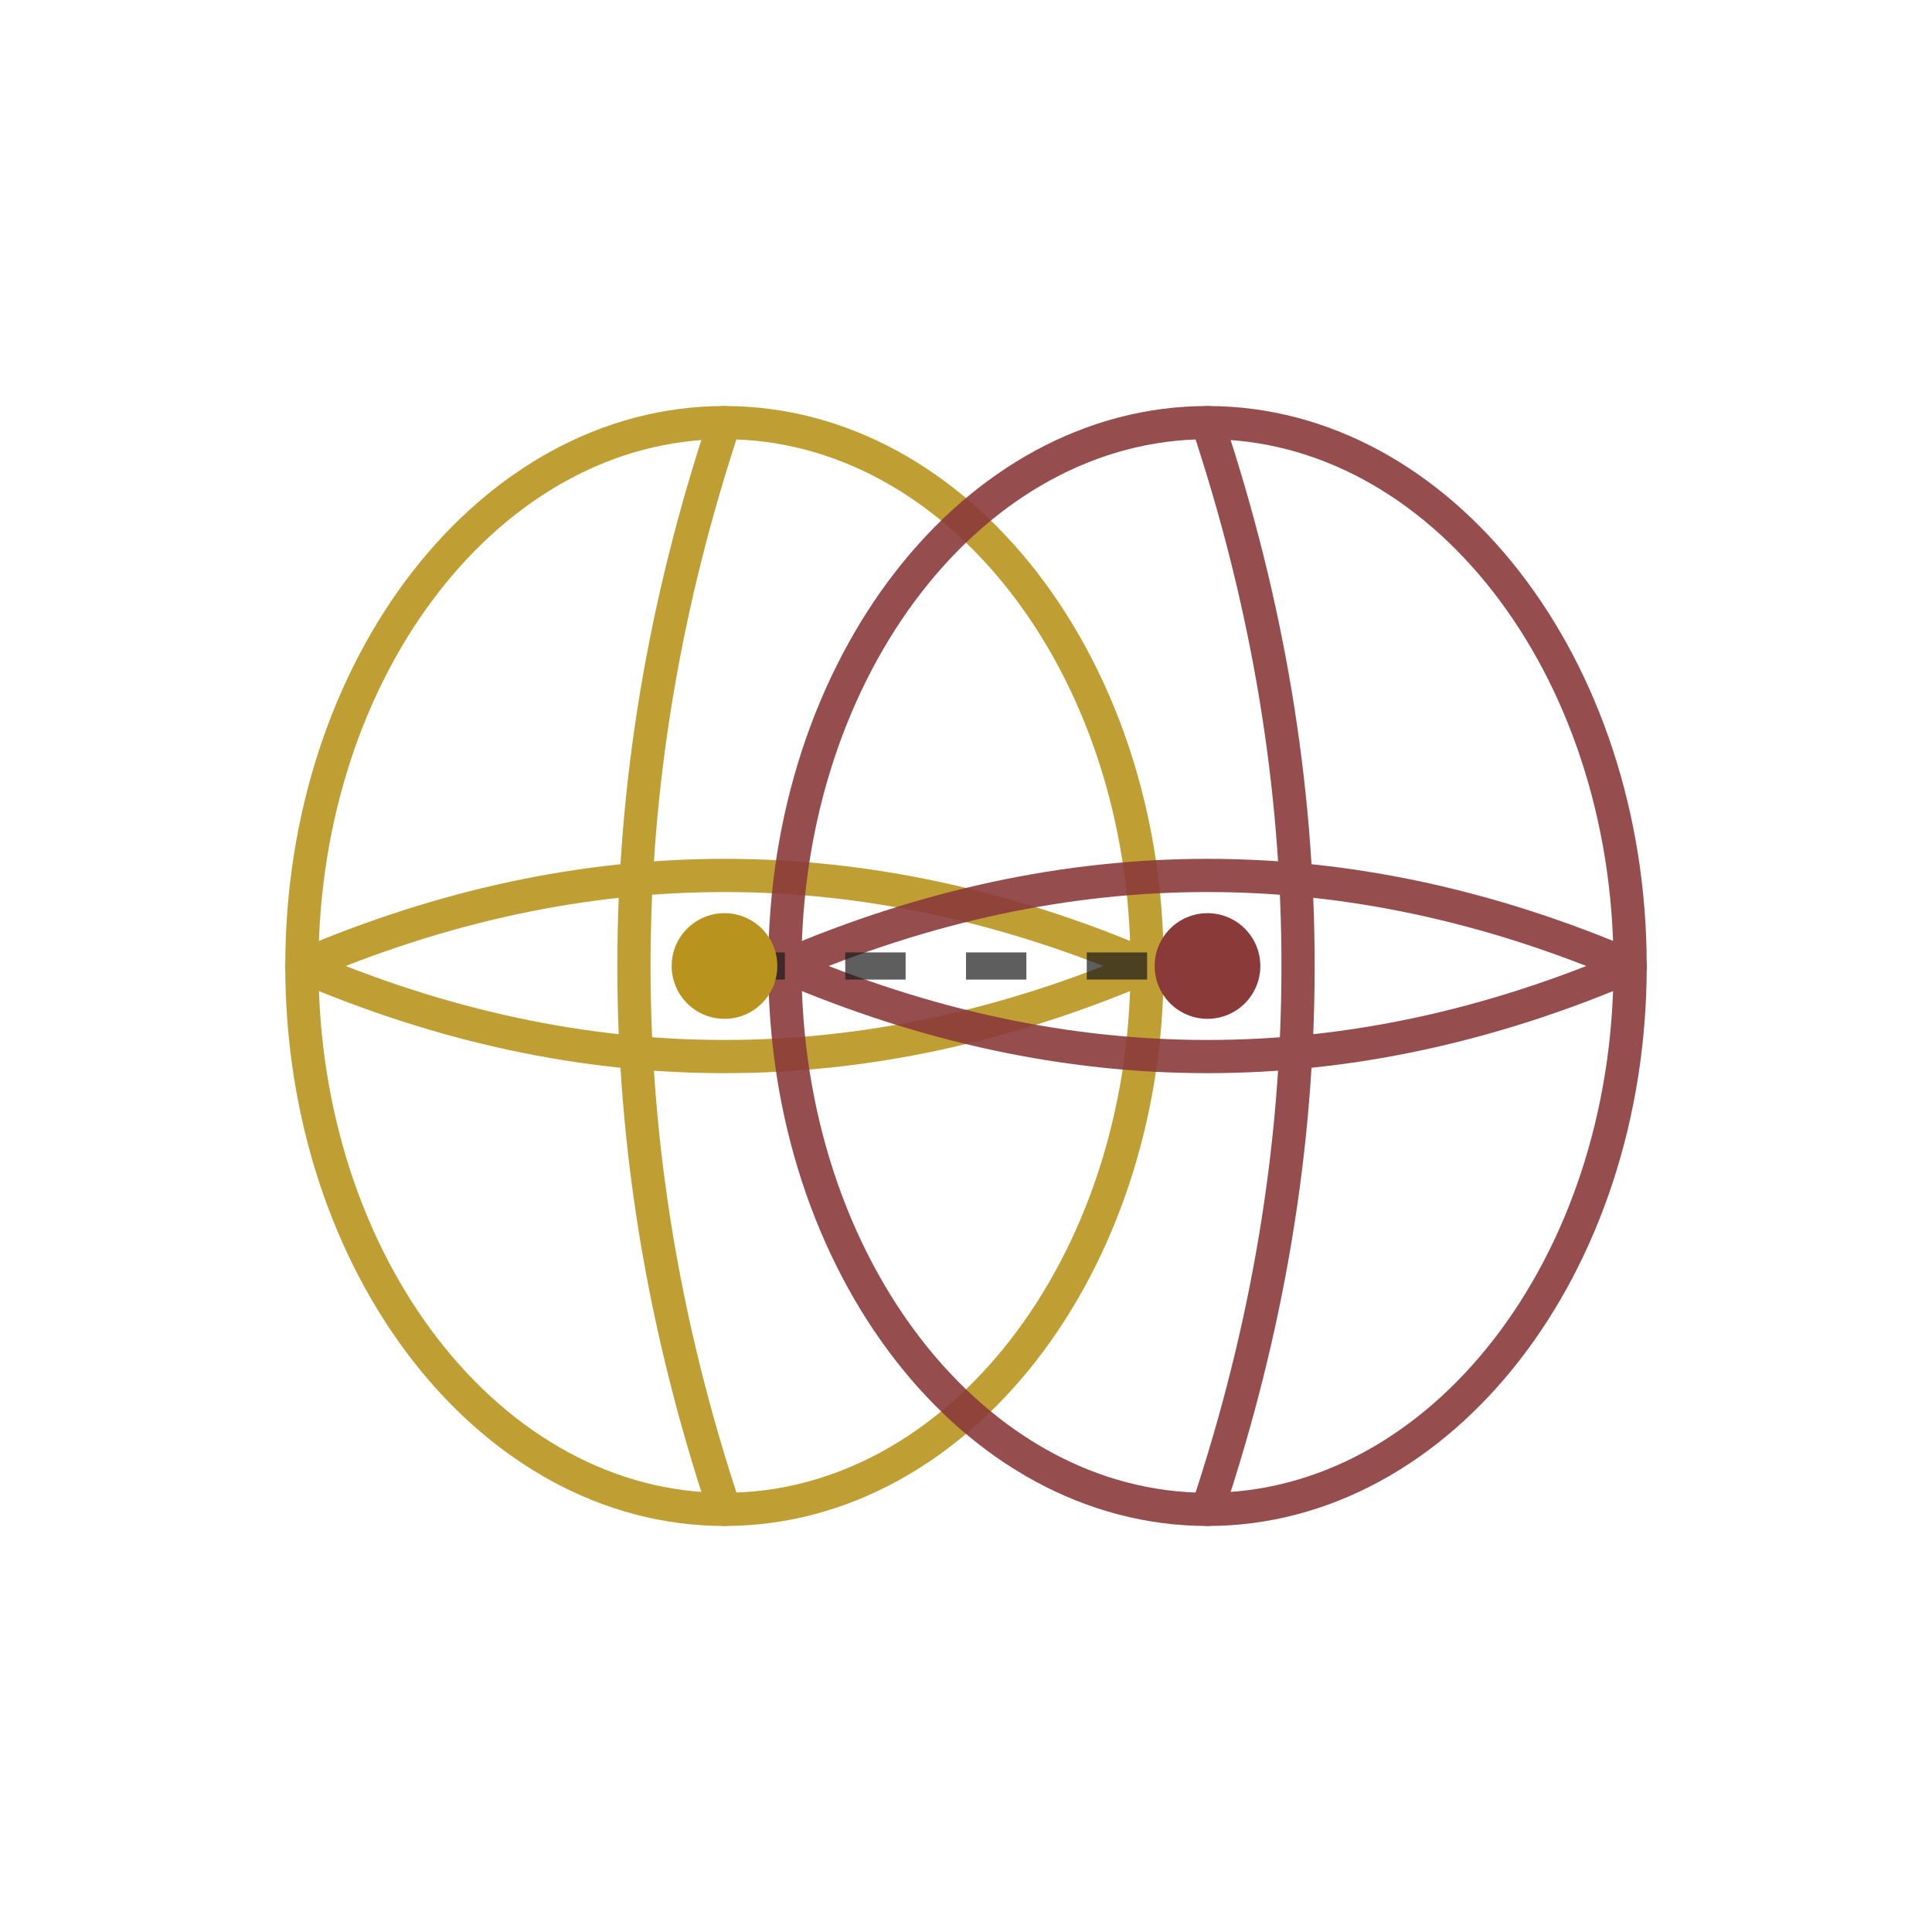
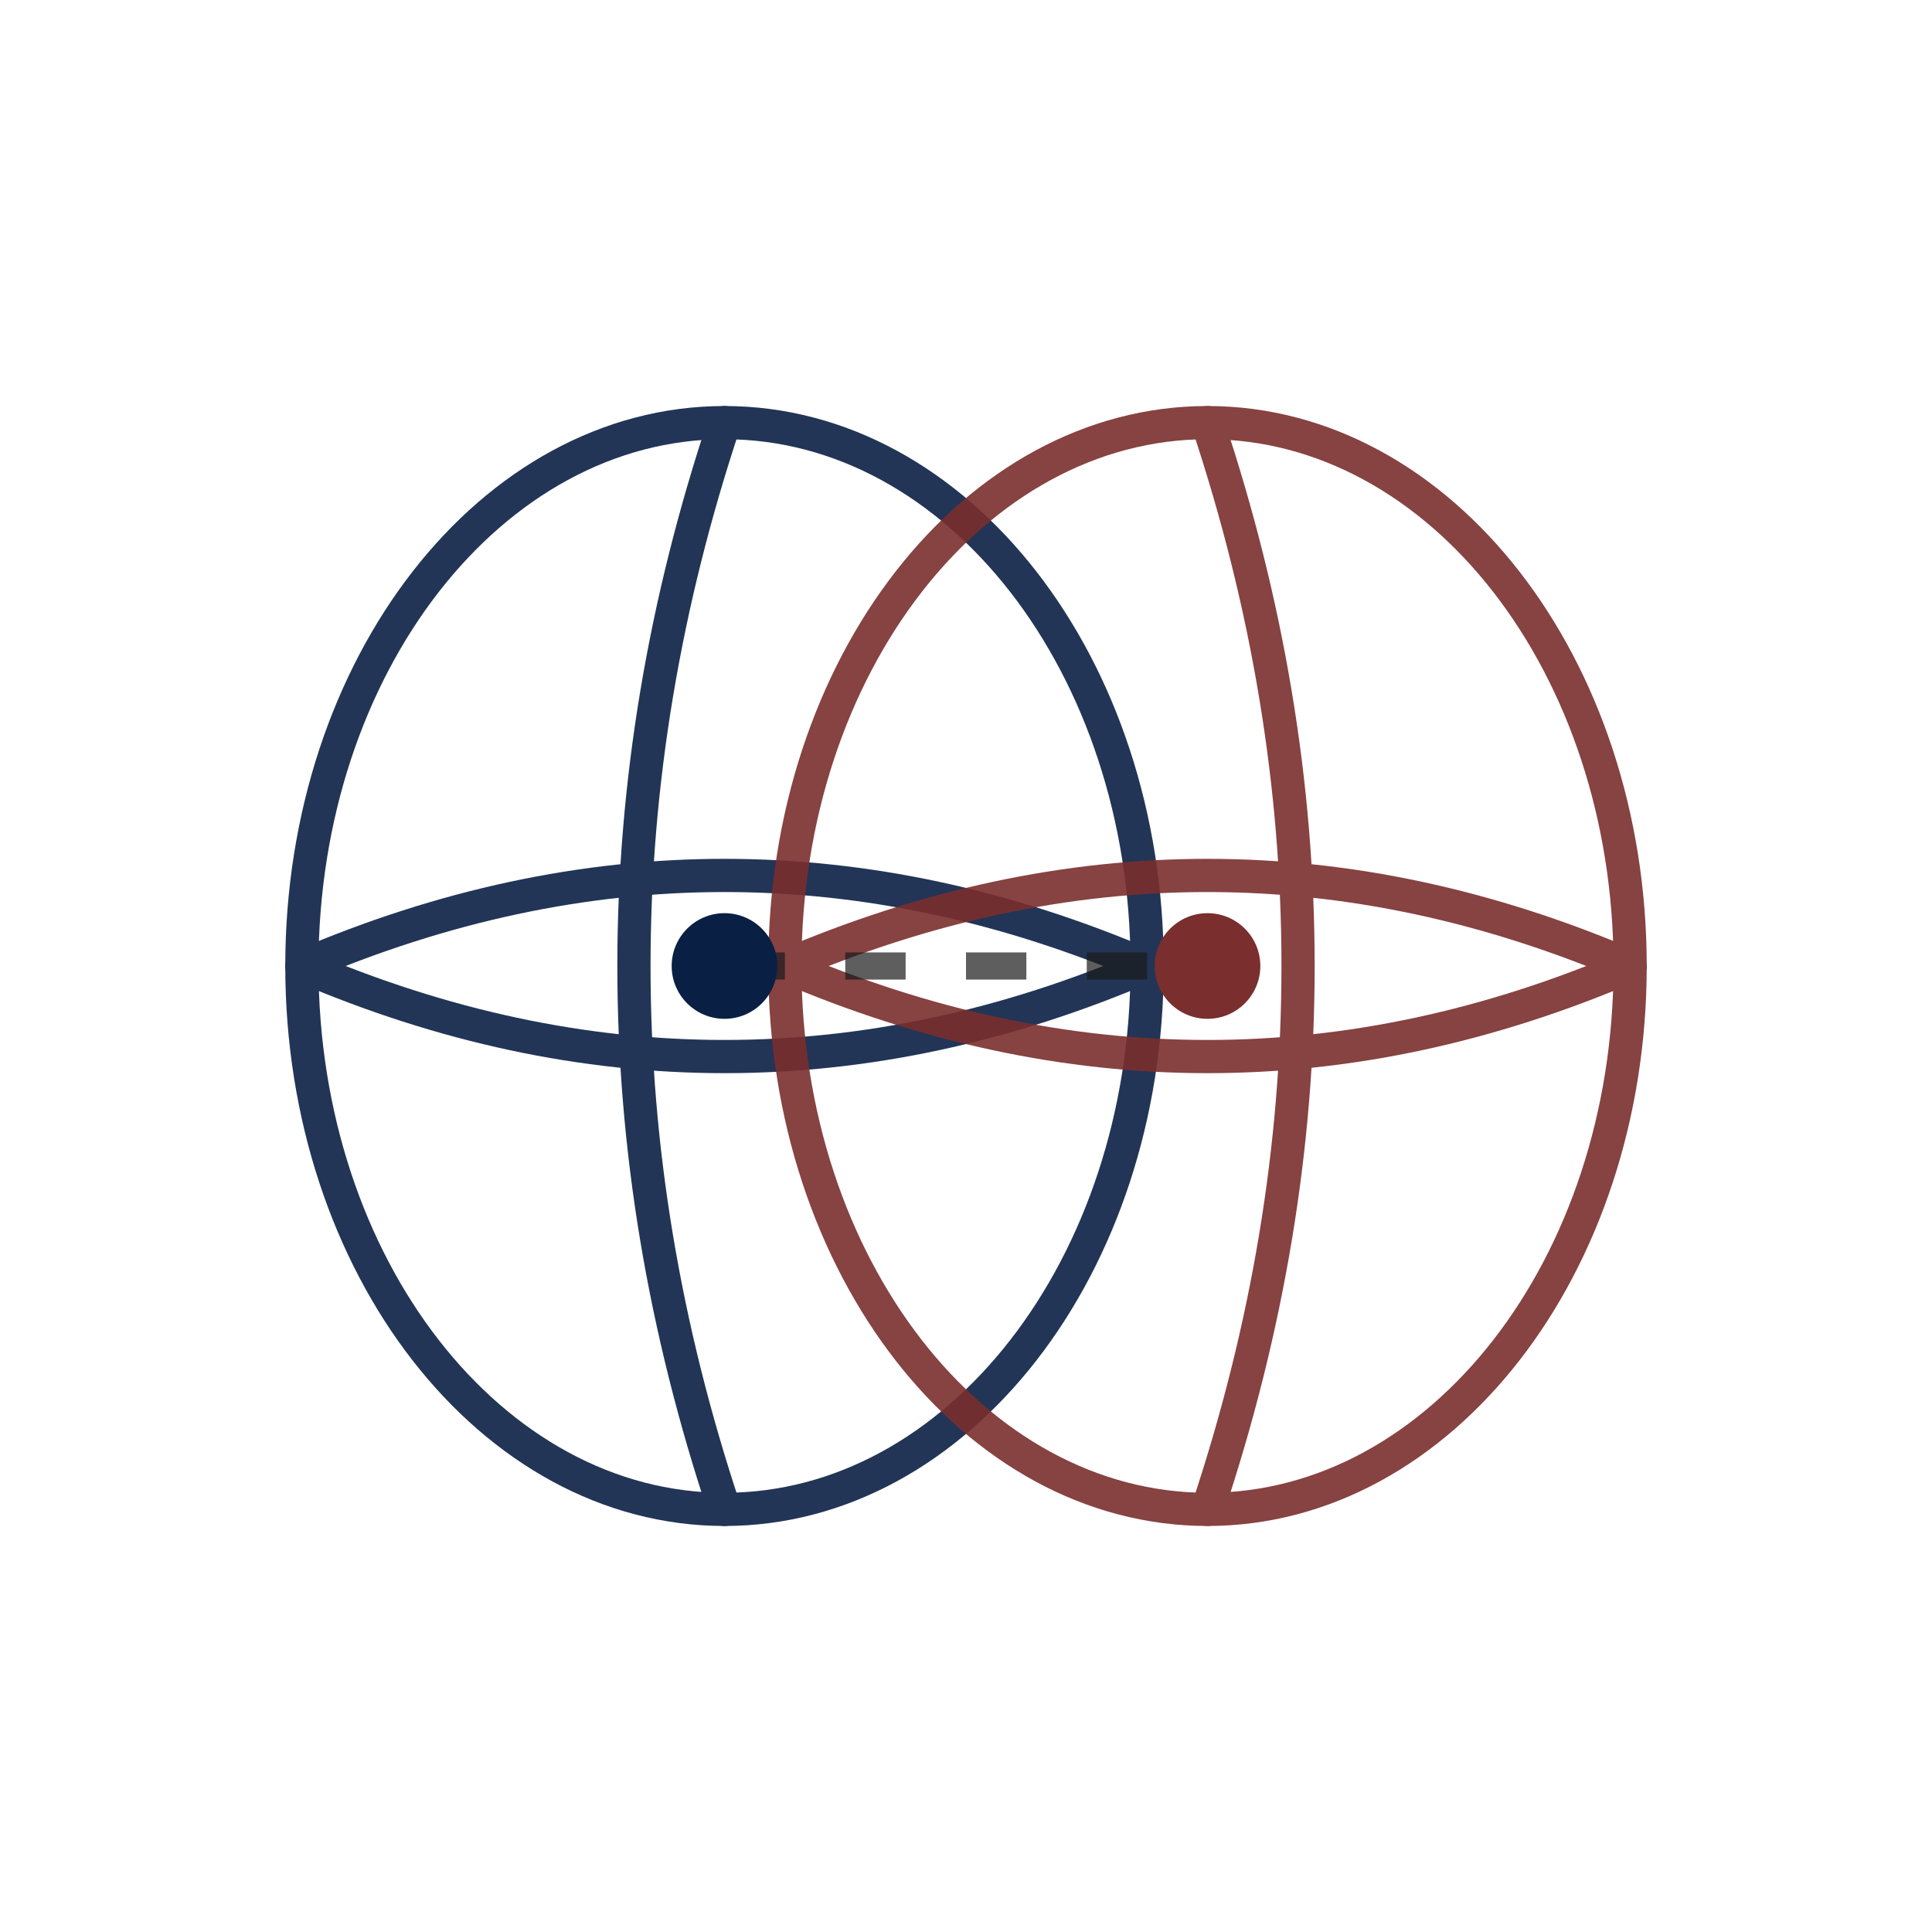
<svg xmlns="http://www.w3.org/2000/svg" viewBox="0 0 64 64" fill="none">
  <g fill="none" stroke-width="1.1" stroke-linecap="round">
-     <g stroke="#b8941e" opacity="0.9">
+     <g stroke="#0a1f44" opacity="0.9">
      <ellipse cx="24" cy="32" rx="14" ry="18" />
      <path d="M 10 32 Q 24 26, 38 32" />
      <path d="M 10 32 Q 24 38, 38 32" />
      <path d="M 24 14 Q 18 32, 24 50" />
    </g>
-     <g stroke="#8b3a3a" opacity="0.9">
+     <g stroke="#7a2e2e" opacity="0.9">
      <ellipse cx="40" cy="32" rx="14" ry="18" />
      <path d="M 26 32 Q 40 26, 54 32" />
      <path d="M 26 32 Q 40 38, 54 32" />
      <path d="M 40 14 Q 46 32, 40 50" />
    </g>
  </g>
  <g stroke="#1a1a1a" stroke-width="0.9" stroke-dasharray="2 2" opacity="0.7">
    <line x1="24" y1="32" x2="40" y2="32" />
  </g>
-   <circle cx="24" cy="32" r="1.75" fill="#b8941e" />
-   <circle cx="40" cy="32" r="1.75" fill="#8b3a3a" />
+   <circle cx="24" cy="32" r="1.75" fill="#0a1f44" />
+   <circle cx="40" cy="32" r="1.75" fill="#7a2e2e" />
</svg>
